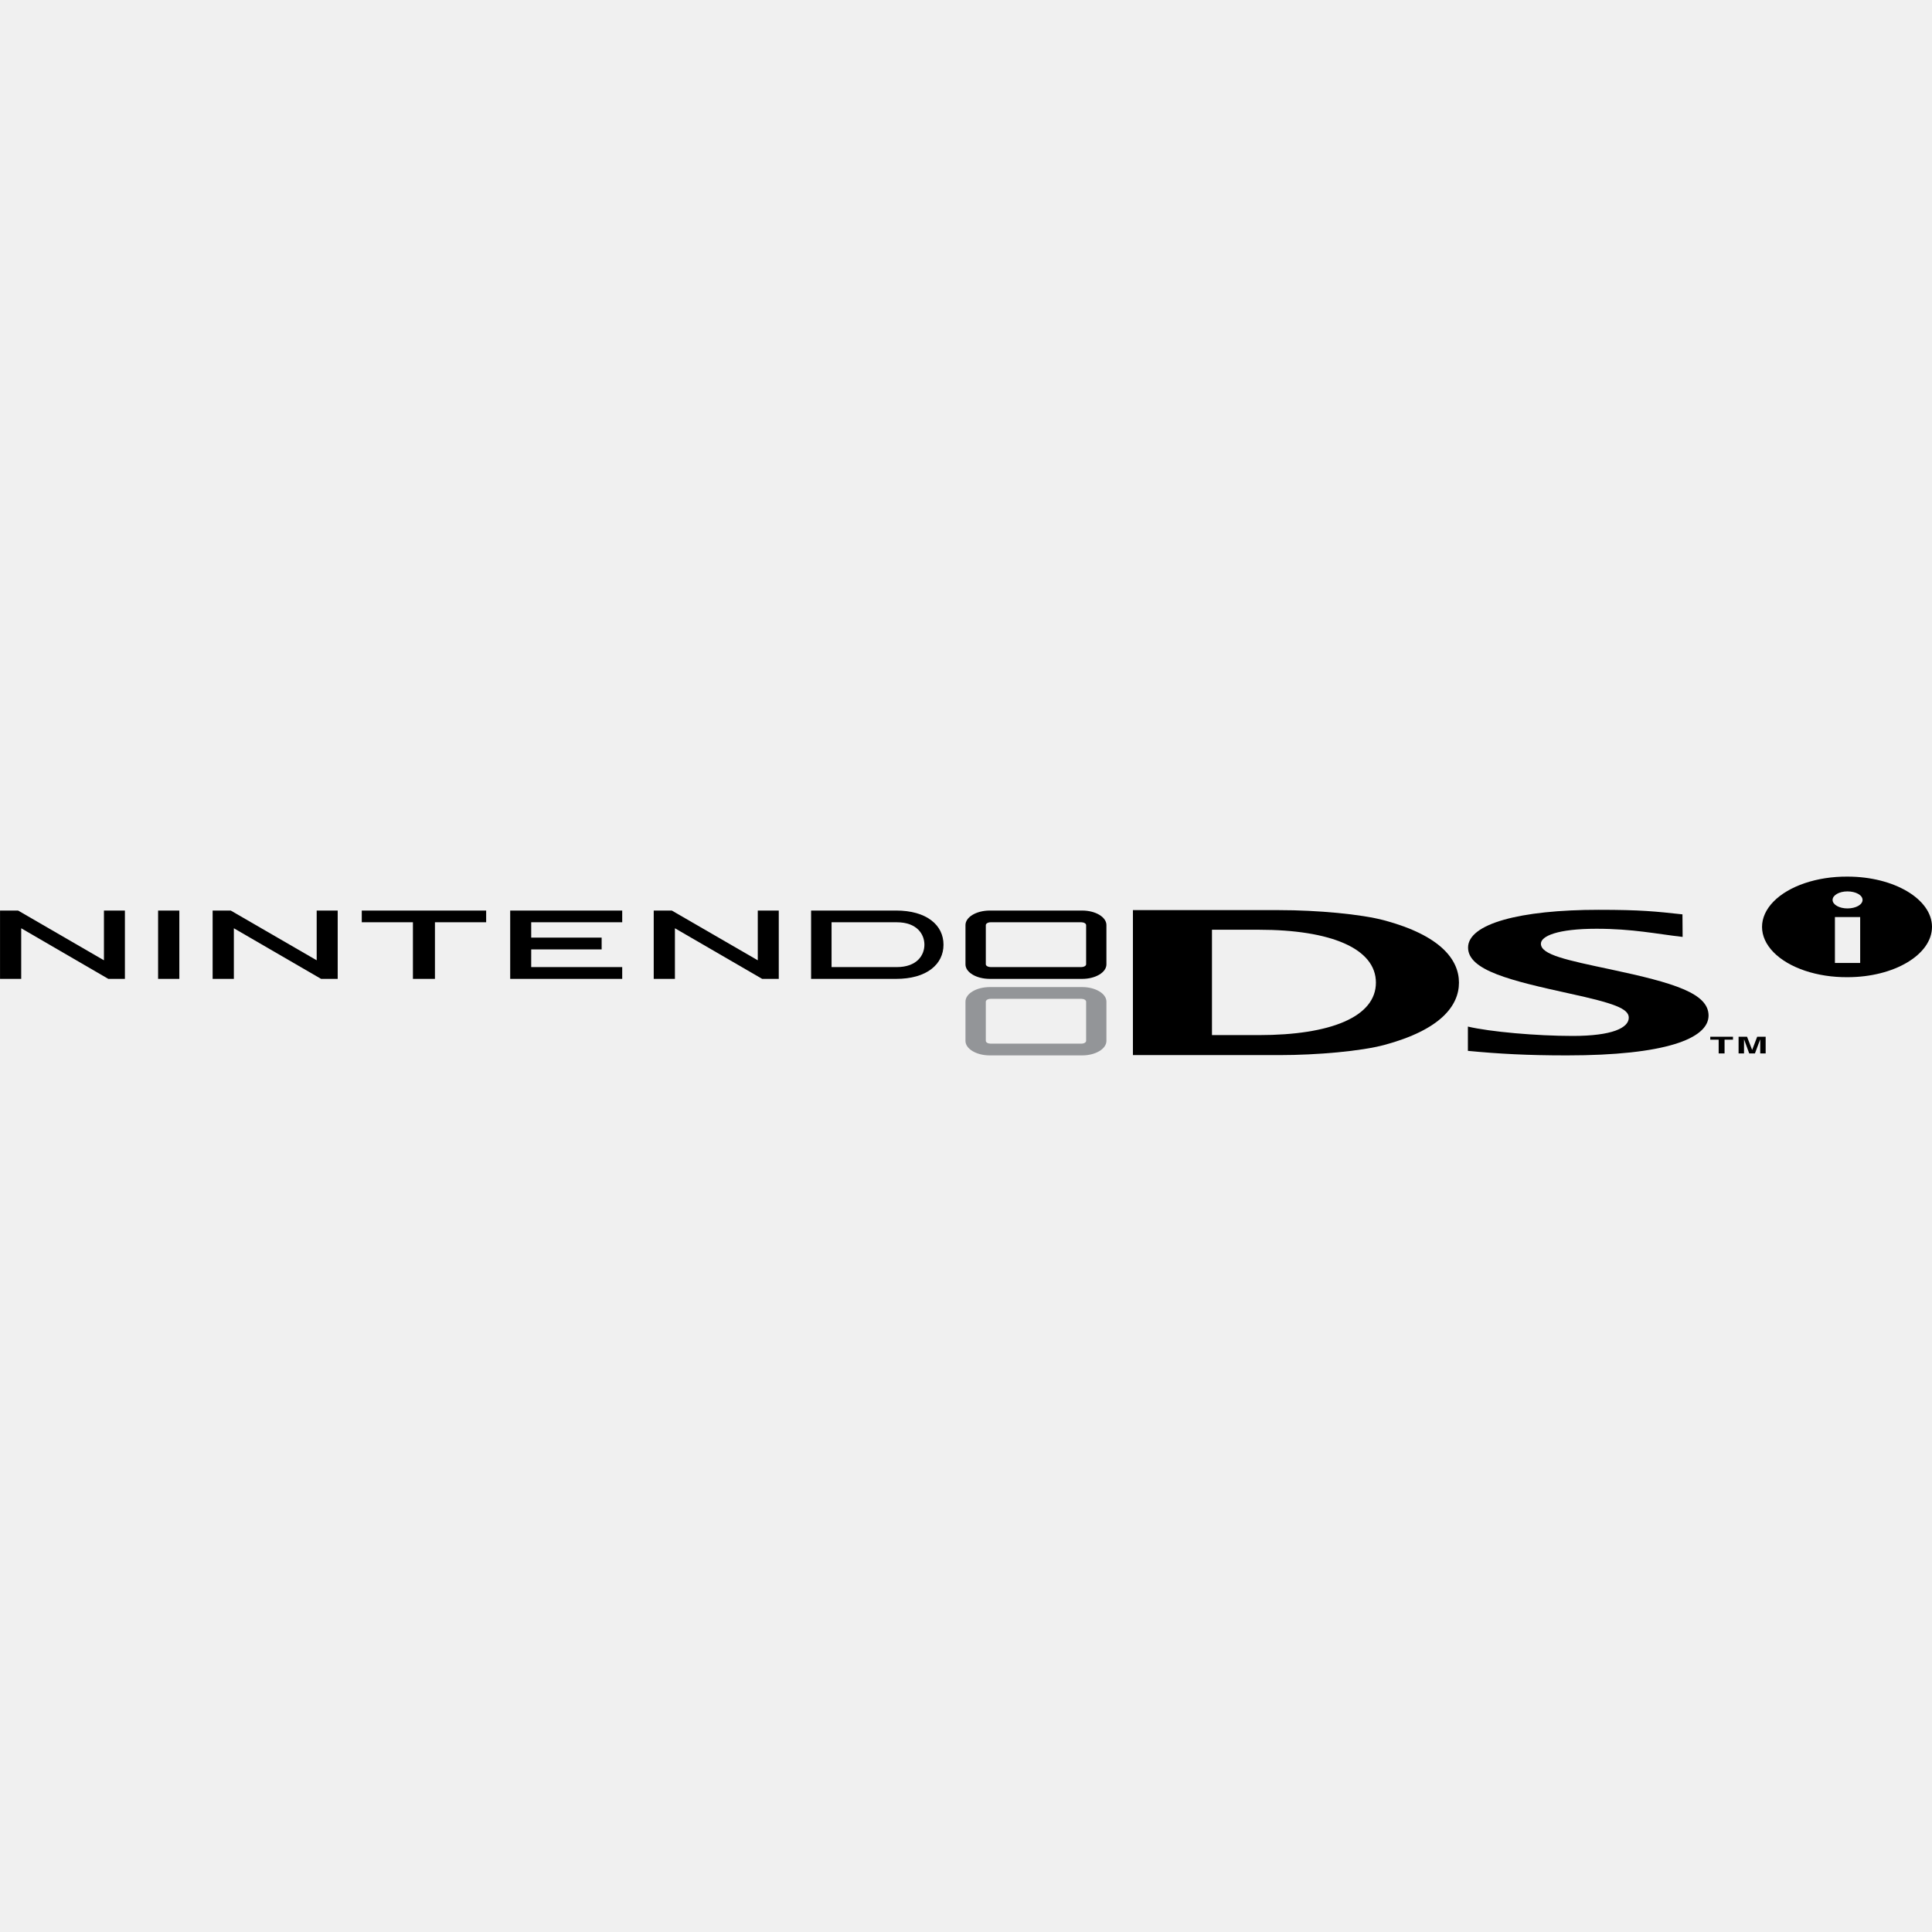
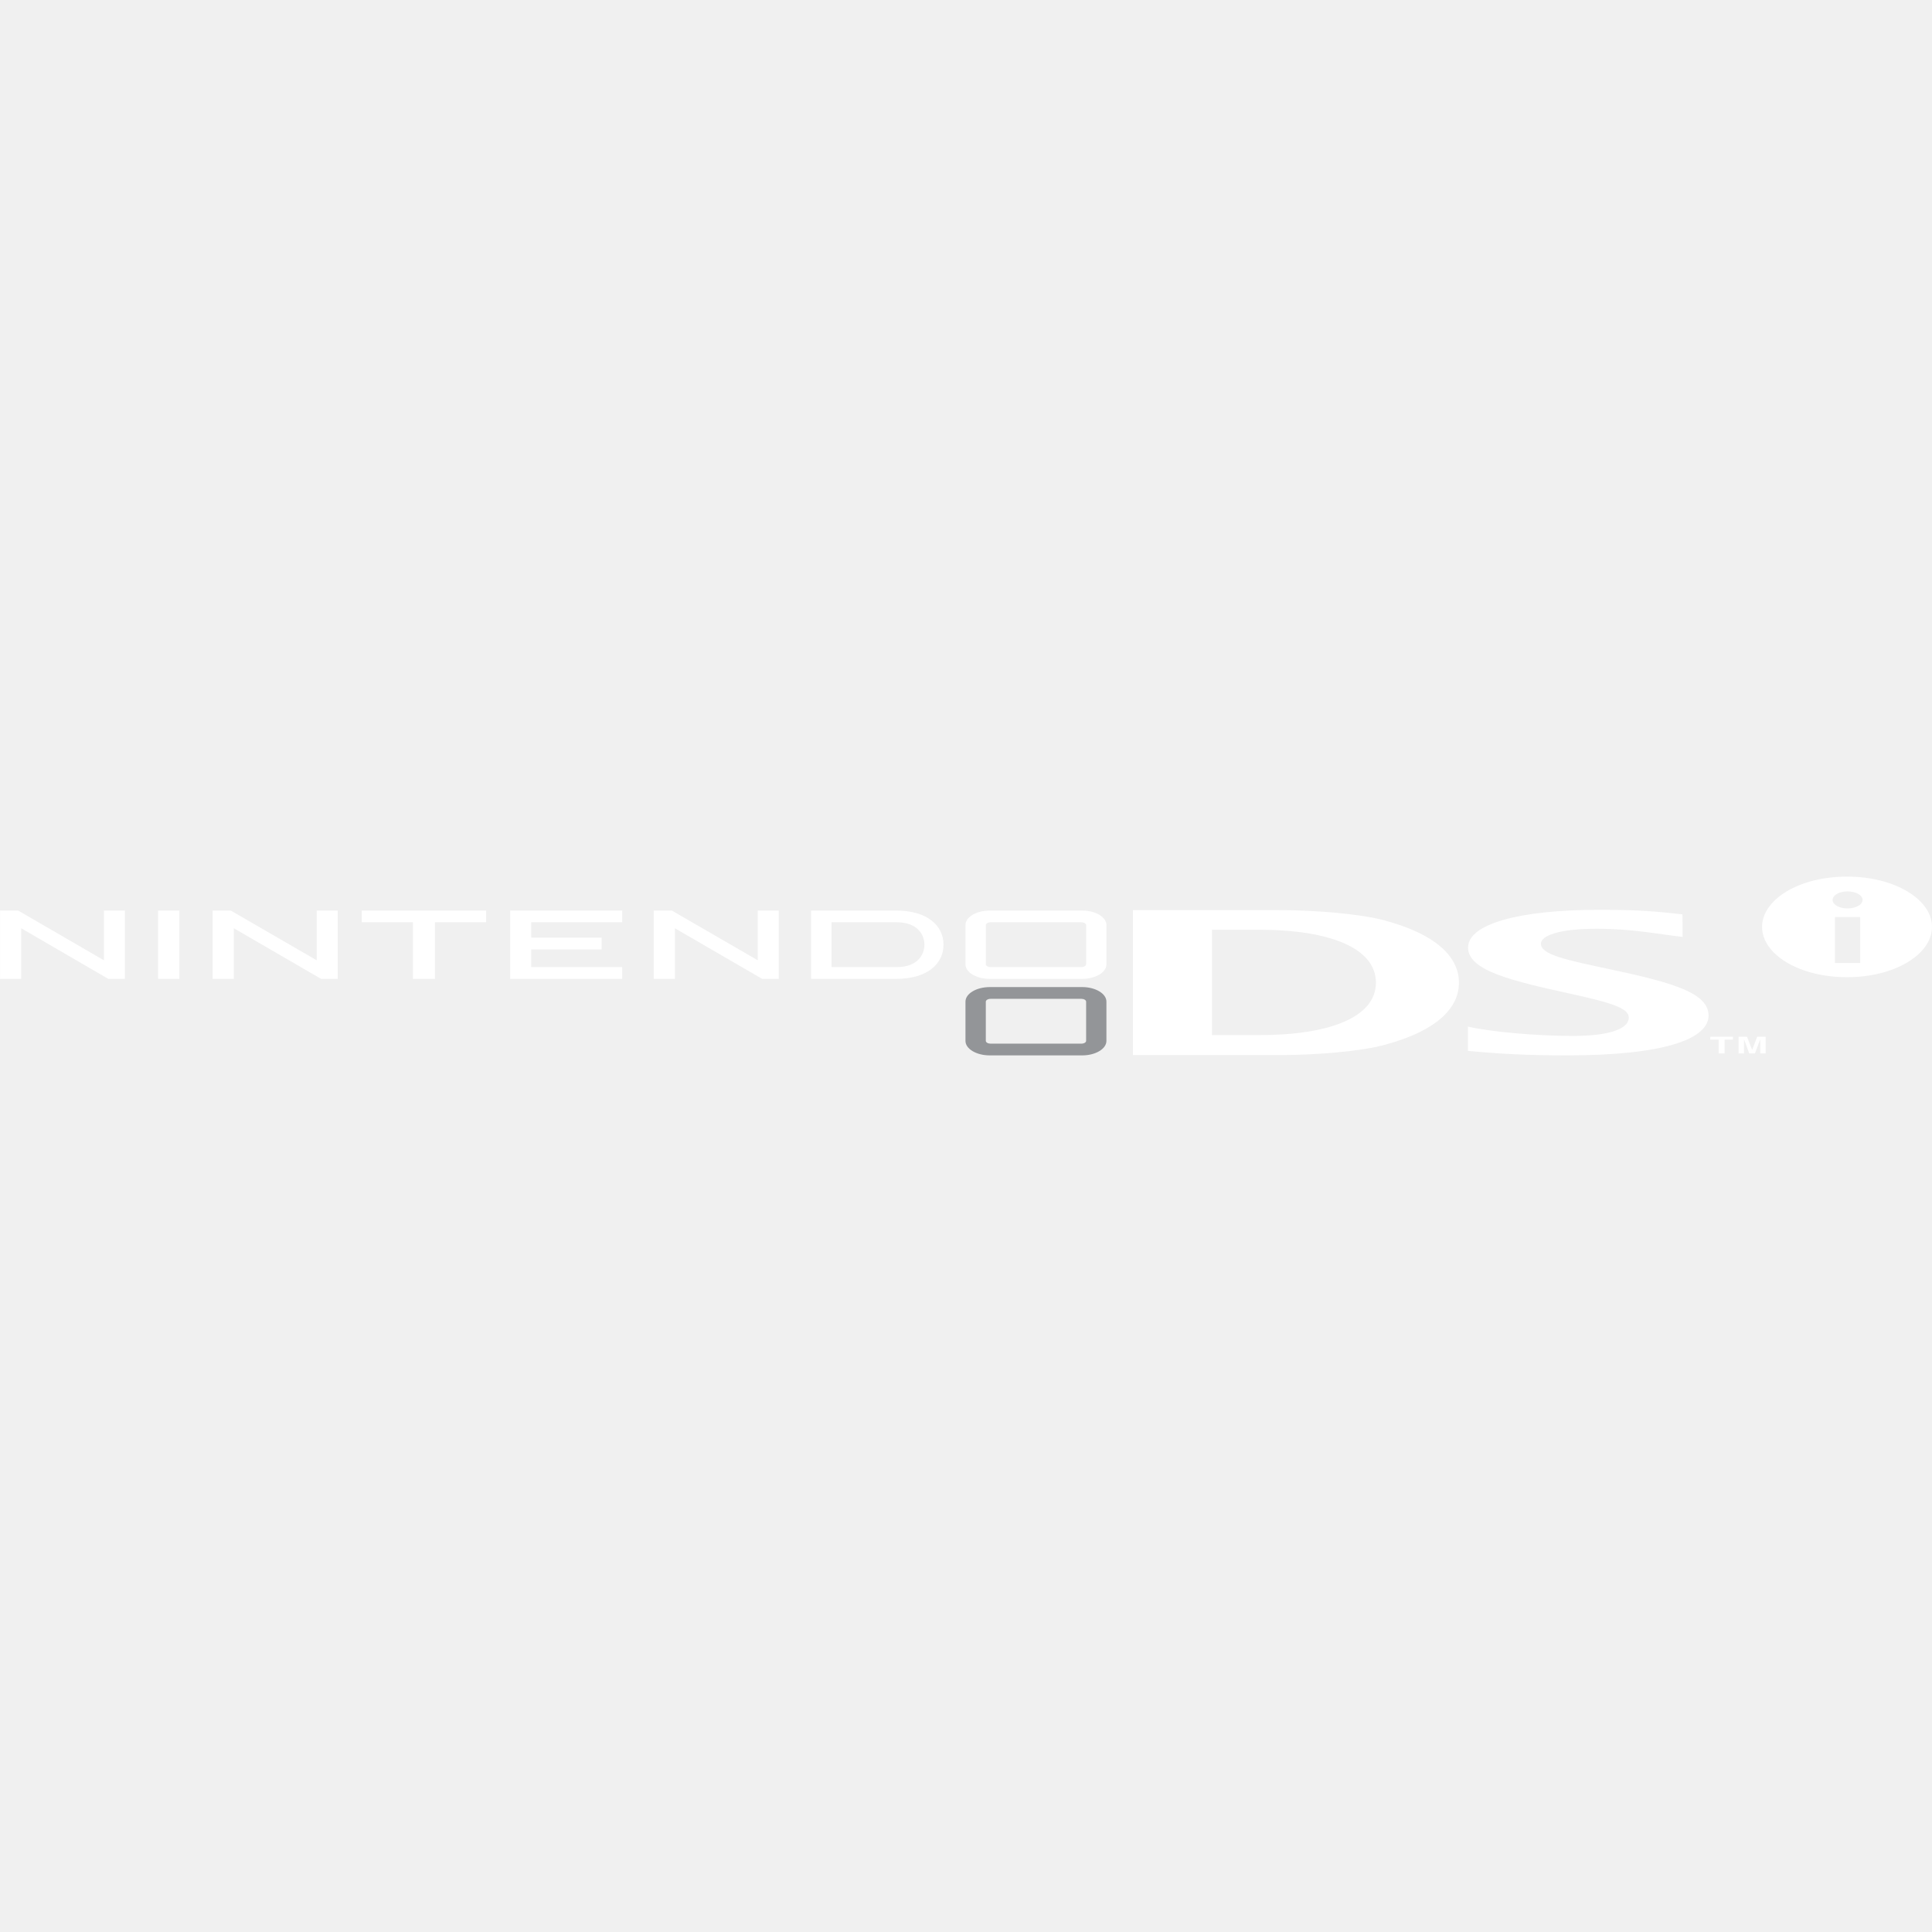
<svg xmlns="http://www.w3.org/2000/svg" width="100" height="100" viewBox="0 0 100 100" version="1.1" id="svg1" xml:space="preserve">
  <defs id="defs1" />
  <g id="layer1">
    <g id="g1" transform="matrix(0.1,0,0,0.1,4.1537255e-5,45.37322)">
-       <path d="m 605.269,506.657 h -1.82 v -7.107 h -2.59 v -1.521 h 7.008 v 1.52 h -2.598 z m 12.675,0 h -1.673 v -7.22 h -0.021 l -1.612,7.22 h -1.764 l -1.573,-7.22 h -0.03 v 7.22 h -1.677 v -8.628 h 2.611 l 1.564,6.786 h 0.022 l 1.538,-6.786 h 2.615 z" style="fill:#000000;fill-opacity:1;fill-rule:nonzero;stroke:none" transform="matrix(1.67785,0,0,1,-122.919,-415.137)" id="path1" />
+       <path d="m 605.269,506.657 h -1.82 v -7.107 h -2.59 v -1.521 h 7.008 v 1.52 h -2.598 z m 12.675,0 h -1.673 v -7.22 h -0.021 l -1.612,7.22 h -1.764 l -1.573,-7.22 h -0.03 v 7.22 h -1.677 v -8.628 h 2.611 l 1.564,6.786 h 0.022 l 1.538,-6.786 h 2.615 z" style="fill:#ffffff;fill-opacity:1;fill-rule:nonzero;stroke:none" transform="matrix(1.67785,0,0,1,-122.919,-415.137)" id="path1" />
      <path d="M 0,0 A 0.335,0.335 0 0 0 -0.337,-0.333 H -6.782 A 0.335,0.335 0 0 0 -7.123,0 v 4.666 c 0,0.186 0.152,0.34 0.341,0.338 l 6.445,0.002 A 0.343,0.343 0 0 0 0,4.666 Z M -0.278,6.406 H -6.844 A 1.734,1.734 0 0 1 -8.567,4.677 V -0.01 c 0,-0.945 0.774,-1.723 1.723,-1.723 h 6.566 c 0.946,0 1.719,0.778 1.719,1.723 v 4.687 c 0,0.945 -0.773,1.729 -1.719,1.729" style="fill:#939598;fill-opacity:1;fill-rule:nonzero;stroke:none" transform="matrix(7.28946,0,0,-4.34452,562.178,85.008)" id="path2" />
-       <g style="fill:#000000;fill-opacity:1" id="g3">
-         <path d="M 0,0 H 1.283 L 7.378,-5.927 V 0 h 1.489 c -0.003,-0.088 -0.003,-8.05 0,-8.14 H 7.688 L 1.504,-2.111 V -8.14 H 0 C -0.003,-8.05 -0.003,-0.088 0,0" style="fill:#000000;fill-opacity:1;fill-rule:nonzero;stroke:none" transform="matrix(7.28946,0,0,-4.34452,0.016,17.566)" id="path3" />
+       <g style="fill:#ffffff;fill-opacity:1" id="g3">
+         <path d="M 0,0 H 1.283 L 7.378,-5.927 V 0 h 1.489 c -0.003,-0.088 -0.003,-8.05 0,-8.14 H 7.688 L 1.504,-2.111 V -8.14 H 0 C -0.003,-8.05 -0.003,-0.088 0,0" style="fill:#ffffff;fill-opacity:1;fill-rule:nonzero;stroke:none" transform="matrix(7.28946,0,0,-4.34452,0.016,17.566)" id="path3" />
      </g>
-       <path d="m 145.404,441.872 v 26.198 h -6.551 V 432.7 h 5.587 l 26.514,25.755 v -25.754 h 6.482 v 35.369 h -5.122 z m 136.062,0 v 26.198 h -6.539 V 432.7 h 5.574 l 26.523,25.755 v -25.754 h 6.478 v 35.369 h -5.122 z m -154.087,-9.169 h 1.203 v 35.364 h -6.551 v -35.364 z m 94.642,0 h 1.212 v 6.069 h -15.797 v 29.295 h -6.794 v -29.295 h -15.78 v -6.07 z m 41.945,0 h 1.239 v 6.069 H 237.13 l 0.004,7.95 h 21.727 v 6.087 h -21.727 l -0.004,9.163 h 28.075 v 6.095 h -34.557 v -35.364 z" style="fill:#000000;fill-opacity:1;fill-rule:nonzero;stroke:none" transform="matrix(1.67785,0,0,1,-122.919,-415.137)" id="path4" />
-       <g style="fill:#000000;fill-opacity:1" id="g5">
-         <path d="M 0,0 H -4.631 V 5.34 H 0 C 1.446,5.34 1.962,3.895 1.962,2.666 1.962,1.439 1.446,0 0,0 m 2.471,5.547 c -0.588,0.774 -1.46,1.19 -2.513,1.19 h -6.042 v -8.141 h 6.042 c 1.053,0 1.925,0.414 2.513,1.188 0.556,0.725 0.846,1.72 0.846,2.882 0,1.162 -0.29,2.161 -0.846,2.881" style="fill:#000000;fill-opacity:1;fill-rule:nonzero;stroke:none" transform="matrix(7.28946,0,0,-4.34452,464.17,46.833)" id="path5" />
+       <path d="m 145.404,441.872 v 26.198 h -6.551 V 432.7 h 5.587 l 26.514,25.755 v -25.754 h 6.482 v 35.369 h -5.122 z m 136.062,0 v 26.198 h -6.539 V 432.7 h 5.574 l 26.523,25.755 v -25.754 h 6.478 v 35.369 h -5.122 z m -154.087,-9.169 h 1.203 v 35.364 h -6.551 v -35.364 z m 94.642,0 h 1.212 v 6.069 h -15.797 v 29.295 h -6.794 v -29.295 h -15.78 v -6.07 z m 41.945,0 h 1.239 v 6.069 H 237.13 l 0.004,7.95 h 21.727 v 6.087 h -21.727 l -0.004,9.163 h 28.075 v 6.095 h -34.557 v -35.364 z" style="fill:#ffffff;fill-opacity:1;fill-rule:nonzero;stroke:none" transform="matrix(1.67785,0,0,1,-122.919,-415.137)" id="path4" />
+       <g style="fill:#ffffff;fill-opacity:1" id="g5">
+         <path d="M 0,0 H -4.631 V 5.34 H 0 C 1.446,5.34 1.962,3.895 1.962,2.666 1.962,1.439 1.446,0 0,0 m 2.471,5.547 c -0.588,0.774 -1.46,1.19 -2.513,1.19 h -6.042 v -8.141 h 6.042 c 1.053,0 1.925,0.414 2.513,1.188 0.556,0.725 0.846,1.72 0.846,2.882 0,1.162 -0.29,2.161 -0.846,2.881" style="fill:#ffffff;fill-opacity:1;fill-rule:nonzero;stroke:none" transform="matrix(7.28946,0,0,-4.34452,464.17,46.833)" id="path5" />
      </g>
-       <g style="fill:#000000;fill-opacity:1" id="g6">
-         <path d="M 0,0 A 0.34,0.34 0 0 0 -0.337,-0.331 H -6.782 A 0.34,0.34 0 0 0 -7.123,0 v 4.67 c 0,0.181 0.152,0.339 0.341,0.339 h 6.445 A 0.344,0.344 0 0 0 0,4.669 Z M -0.278,6.405 H -6.844 A 1.73,1.73 0 0 1 -8.567,4.676 V -0.01 a 1.73,1.73 0 0 1 1.723,-1.725 h 6.566 c 0.946,0 1.719,0.778 1.719,1.725 v 4.686 c 0,0.952 -0.773,1.729 -1.719,1.729" style="fill:#000000;fill-opacity:1;fill-rule:nonzero;stroke:none" transform="matrix(7.28946,0,0,-4.34452,562.178,45.394)" id="path6" />
+       <g style="fill:#ffffff;fill-opacity:1" id="g6">
+         <path d="M 0,0 A 0.34,0.34 0 0 0 -0.337,-0.331 H -6.782 A 0.34,0.34 0 0 0 -7.123,0 v 4.67 c 0,0.181 0.152,0.339 0.341,0.339 h 6.445 A 0.344,0.344 0 0 0 0,4.669 Z M -0.278,6.405 H -6.844 A 1.73,1.73 0 0 1 -8.567,4.676 V -0.01 a 1.73,1.73 0 0 1 1.723,-1.725 h 6.566 c 0.946,0 1.719,0.778 1.719,1.725 v 4.686 c 0,0.952 -0.773,1.729 -1.719,1.729" style="fill:#ffffff;fill-opacity:1;fill-rule:nonzero;stroke:none" transform="matrix(7.28946,0,0,-4.34452,562.178,45.394)" id="path6" />
      </g>
-       <g style="fill:#000000;fill-opacity:1" id="g7">
-         <path d="m 0,0 c 1.562,-0.619 4.861,-1.115 7.438,-1.115 2.82,0 3.986,0.967 3.986,2.179 0,1.088 -1.084,1.73 -4.196,2.868 -4.163,1.537 -7.216,2.751 -7.216,5.481 0,2.829 3.67,4.498 9.273,4.498 3.009,0 4.038,-0.192 5.95,-0.541 l 0.012,-2.688 c -1.873,0.358 -3.537,0.972 -6.119,0.972 -2.767,0 -3.948,-0.878 -3.944,-1.786 0,-1.311 1.813,-1.94 5,-3.073 4.434,-1.59 6.905,-2.817 6.905,-5.488 -0.007,-2.754 -3.092,-4.74 -10.059,-4.74 -2.862,0 -4.837,0.191 -7.03,0.539 z" style="fill:#000000;fill-opacity:1;fill-rule:nonzero;stroke:none" transform="matrix(7.28946,0,0,-4.34452,759.78,77.623)" id="path7" />
+       <g style="fill:#ffffff;fill-opacity:1" id="g7">
+         <path d="m 0,0 c 1.562,-0.619 4.861,-1.115 7.438,-1.115 2.82,0 3.986,0.967 3.986,2.179 0,1.088 -1.084,1.73 -4.196,2.868 -4.163,1.537 -7.216,2.751 -7.216,5.481 0,2.829 3.67,4.498 9.273,4.498 3.009,0 4.038,-0.192 5.95,-0.541 l 0.012,-2.688 c -1.873,0.358 -3.537,0.972 -6.119,0.972 -2.767,0 -3.948,-0.878 -3.944,-1.786 0,-1.311 1.813,-1.94 5,-3.073 4.434,-1.59 6.905,-2.817 6.905,-5.488 -0.007,-2.754 -3.092,-4.74 -10.059,-4.74 -2.862,0 -4.837,0.191 -7.03,0.539 z" style="fill:#ffffff;fill-opacity:1;fill-rule:nonzero;stroke:none" transform="matrix(7.28946,0,0,-4.34452,759.78,77.623)" id="path7" />
      </g>
-       <g style="fill:#000000;fill-opacity:1" id="g8">
-         <path d="M 0,0 H -3.325 V -12.553 H 0 c 5.103,0 8.316,2.178 8.316,6.251 C 8.316,-2.229 5.103,0 0,0 m 8.915,-13.724 c -1.643,-0.74 -4.748,-1.211 -7.466,-1.211 H -8.938 V 2.337 H 1.449 c 2.717,0 5.823,-0.48 7.466,-1.219 3.995,-1.804 5.298,-4.686 5.298,-7.42 0,-2.734 -1.291,-5.613 -5.298,-7.422" style="fill:#000000;fill-opacity:1;fill-rule:nonzero;stroke:none" transform="matrix(7.28946,0,0,-4.34452,651.549,27.501)" id="path8" />
+       <g style="fill:#ffffff;fill-opacity:1" id="g8">
+         <path d="M 0,0 H -3.325 V -12.553 H 0 c 5.103,0 8.316,2.178 8.316,6.251 C 8.316,-2.229 5.103,0 0,0 m 8.915,-13.724 c -1.643,-0.74 -4.748,-1.211 -7.466,-1.211 H -8.938 V 2.337 H 1.449 c 2.717,0 5.823,-0.48 7.466,-1.219 3.995,-1.804 5.298,-4.686 5.298,-7.42 0,-2.734 -1.291,-5.613 -5.298,-7.422" style="fill:#ffffff;fill-opacity:1;fill-rule:nonzero;stroke:none" transform="matrix(7.28946,0,0,-4.34452,651.549,27.501)" id="path8" />
      </g>
-       <g style="fill:#000000;fill-opacity:1" id="g9">
-         <path d="M 0,0 A 5.992,5.992 0 1 1 0,-11.983 6,6 0 0 1 5.999,-5.99 C 5.999,-2.682 3.308,0 0,0 m 0.899,-10.285 h -1.793 v 5.469 h 1.793 z m -0.907,6.494 c -0.581,0 -1.052,0.453 -1.052,1.013 0,0.564 0.471,1.016 1.052,1.016 0.6,0 1.076,-0.445 1.076,-1.016 0,-0.567 -0.476,-1.013 -1.076,-1.013" style="fill:#000000;fill-opacity:1;fill-rule:nonzero;stroke:none" transform="matrix(7.28946,0,0,-4.34452,956.27,0)" id="path9" />
+       <g style="fill:#ffffff;fill-opacity:1" id="g9">
+         <path d="M 0,0 A 5.992,5.992 0 1 1 0,-11.983 6,6 0 0 1 5.999,-5.99 C 5.999,-2.682 3.308,0 0,0 m 0.899,-10.285 h -1.793 v 5.469 h 1.793 z m -0.907,6.494 c -0.581,0 -1.052,0.453 -1.052,1.013 0,0.564 0.471,1.016 1.052,1.016 0.6,0 1.076,-0.445 1.076,-1.016 0,-0.567 -0.476,-1.013 -1.076,-1.013" style="fill:#ffffff;fill-opacity:1;fill-rule:nonzero;stroke:none" transform="matrix(7.28946,0,0,-4.34452,956.27,0)" id="path9" />
      </g>
    </g>
  </g>
</svg>
